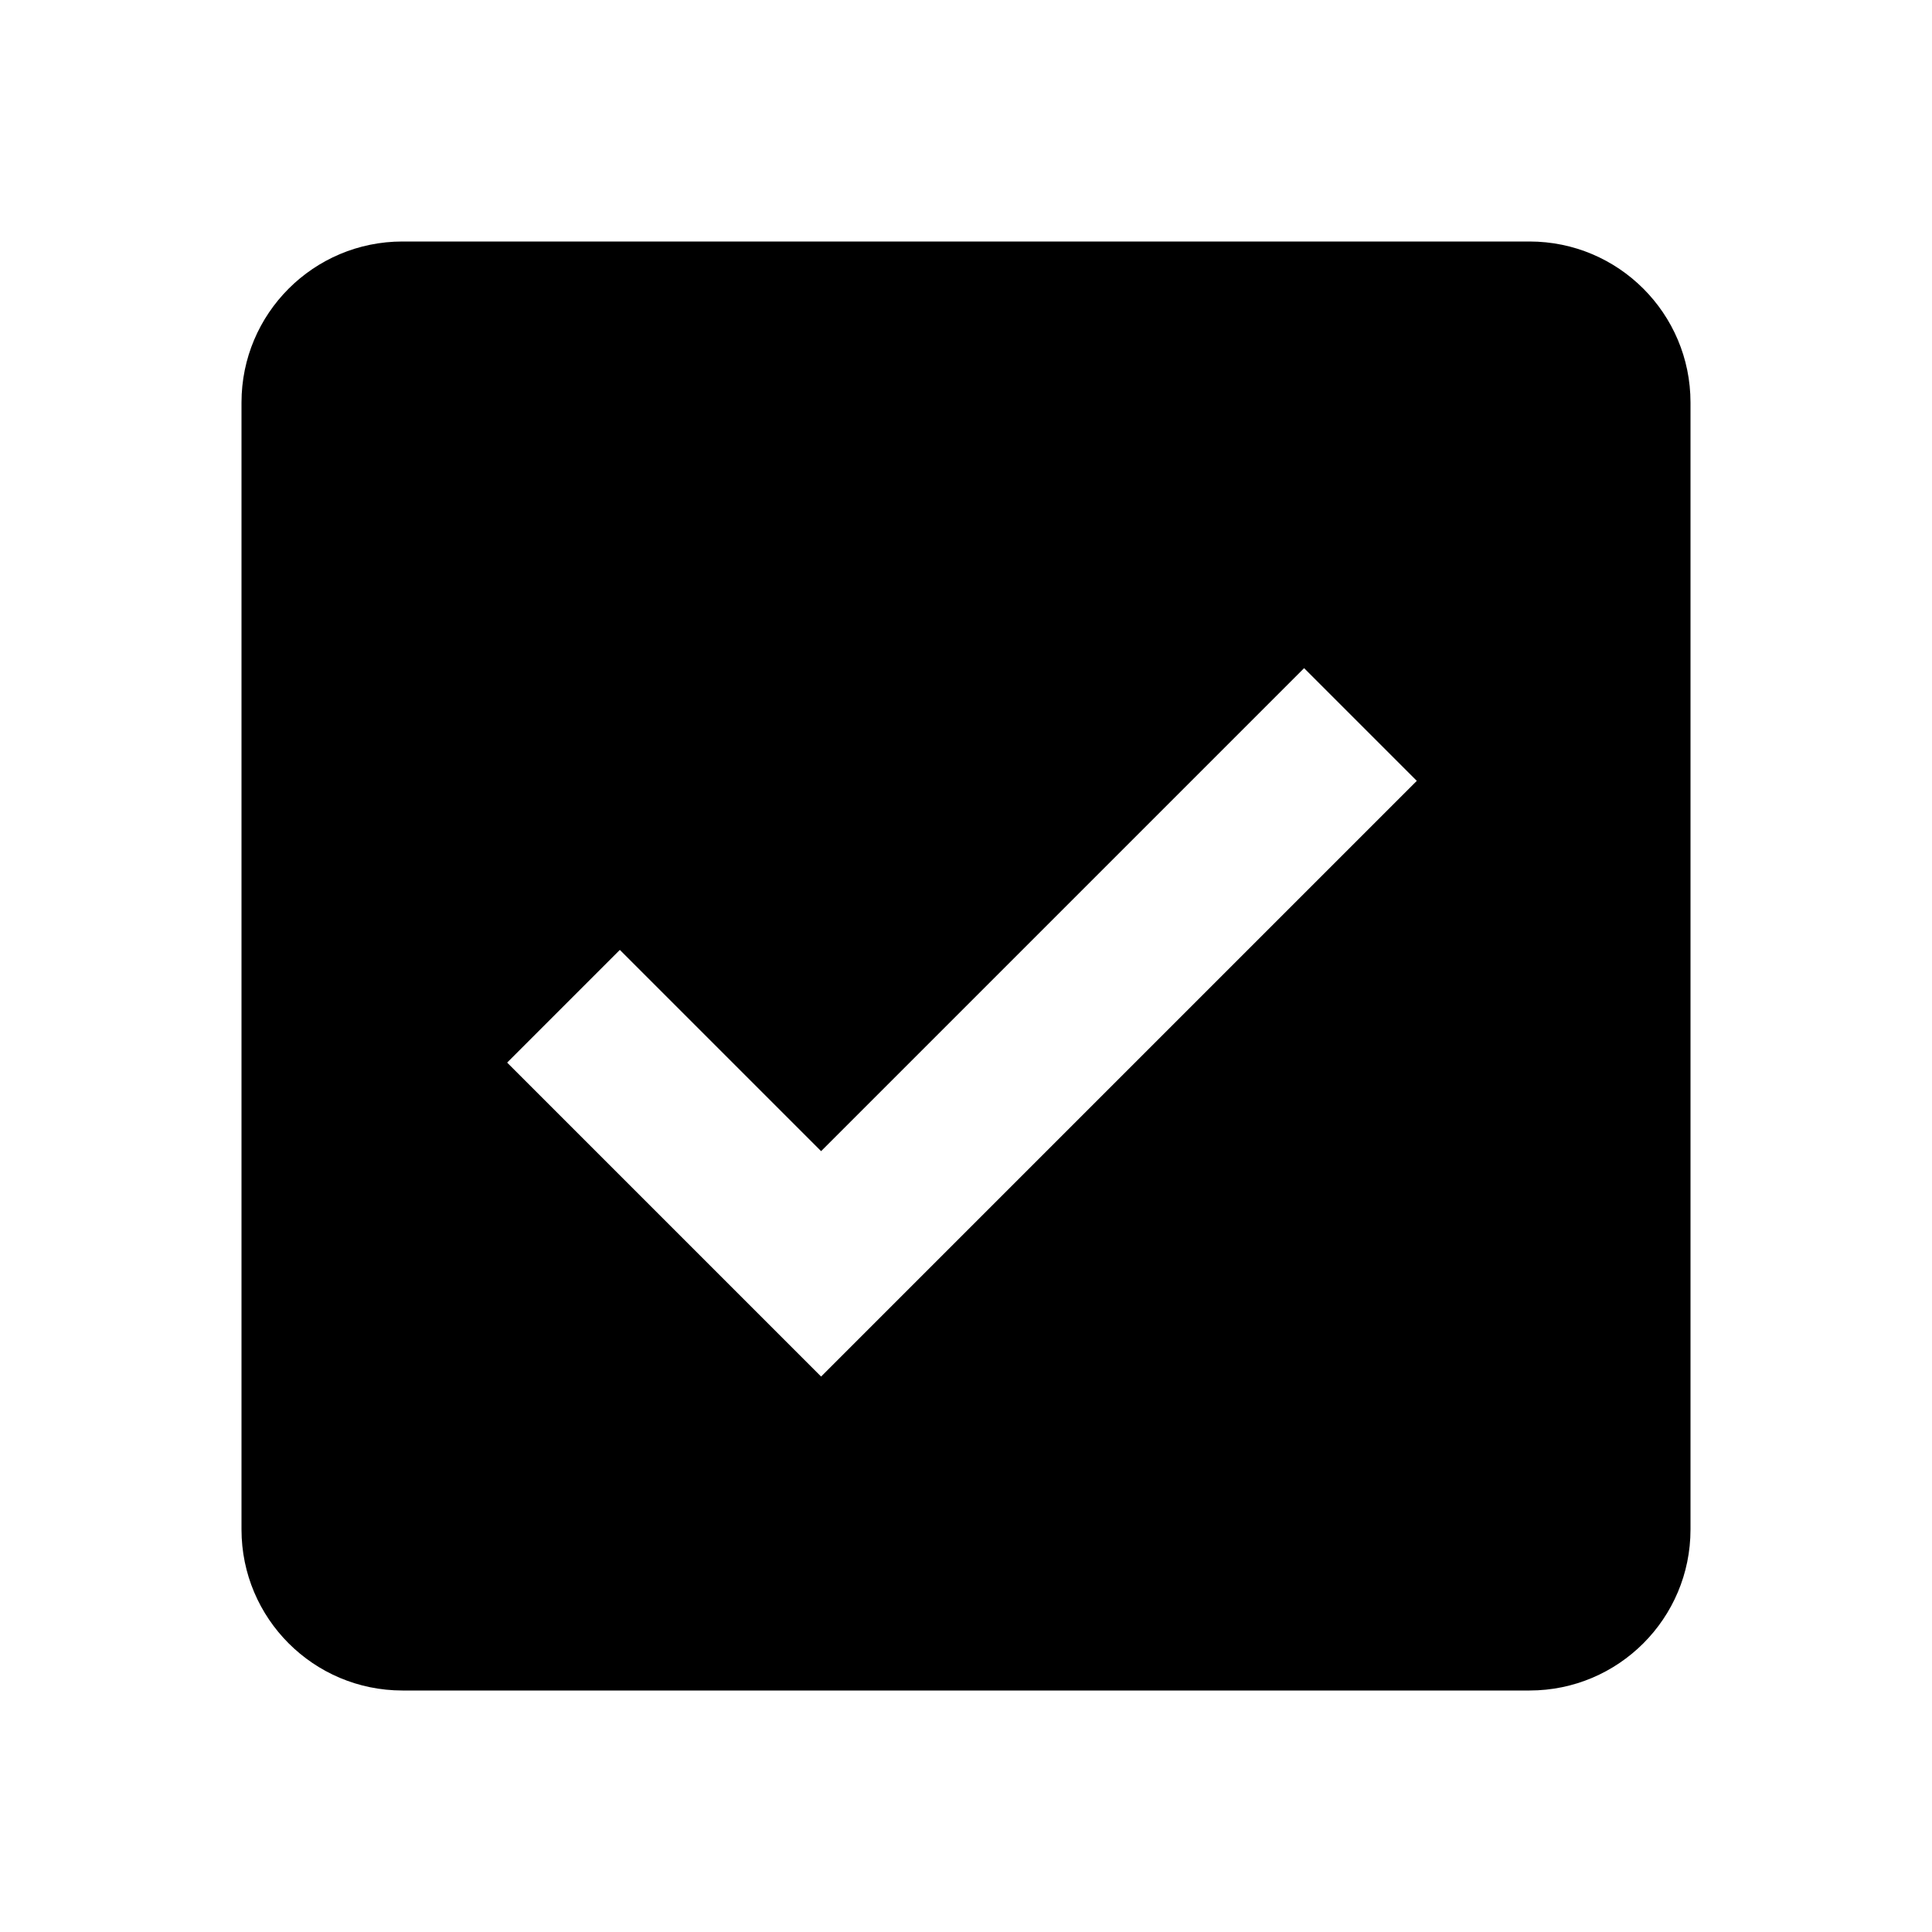
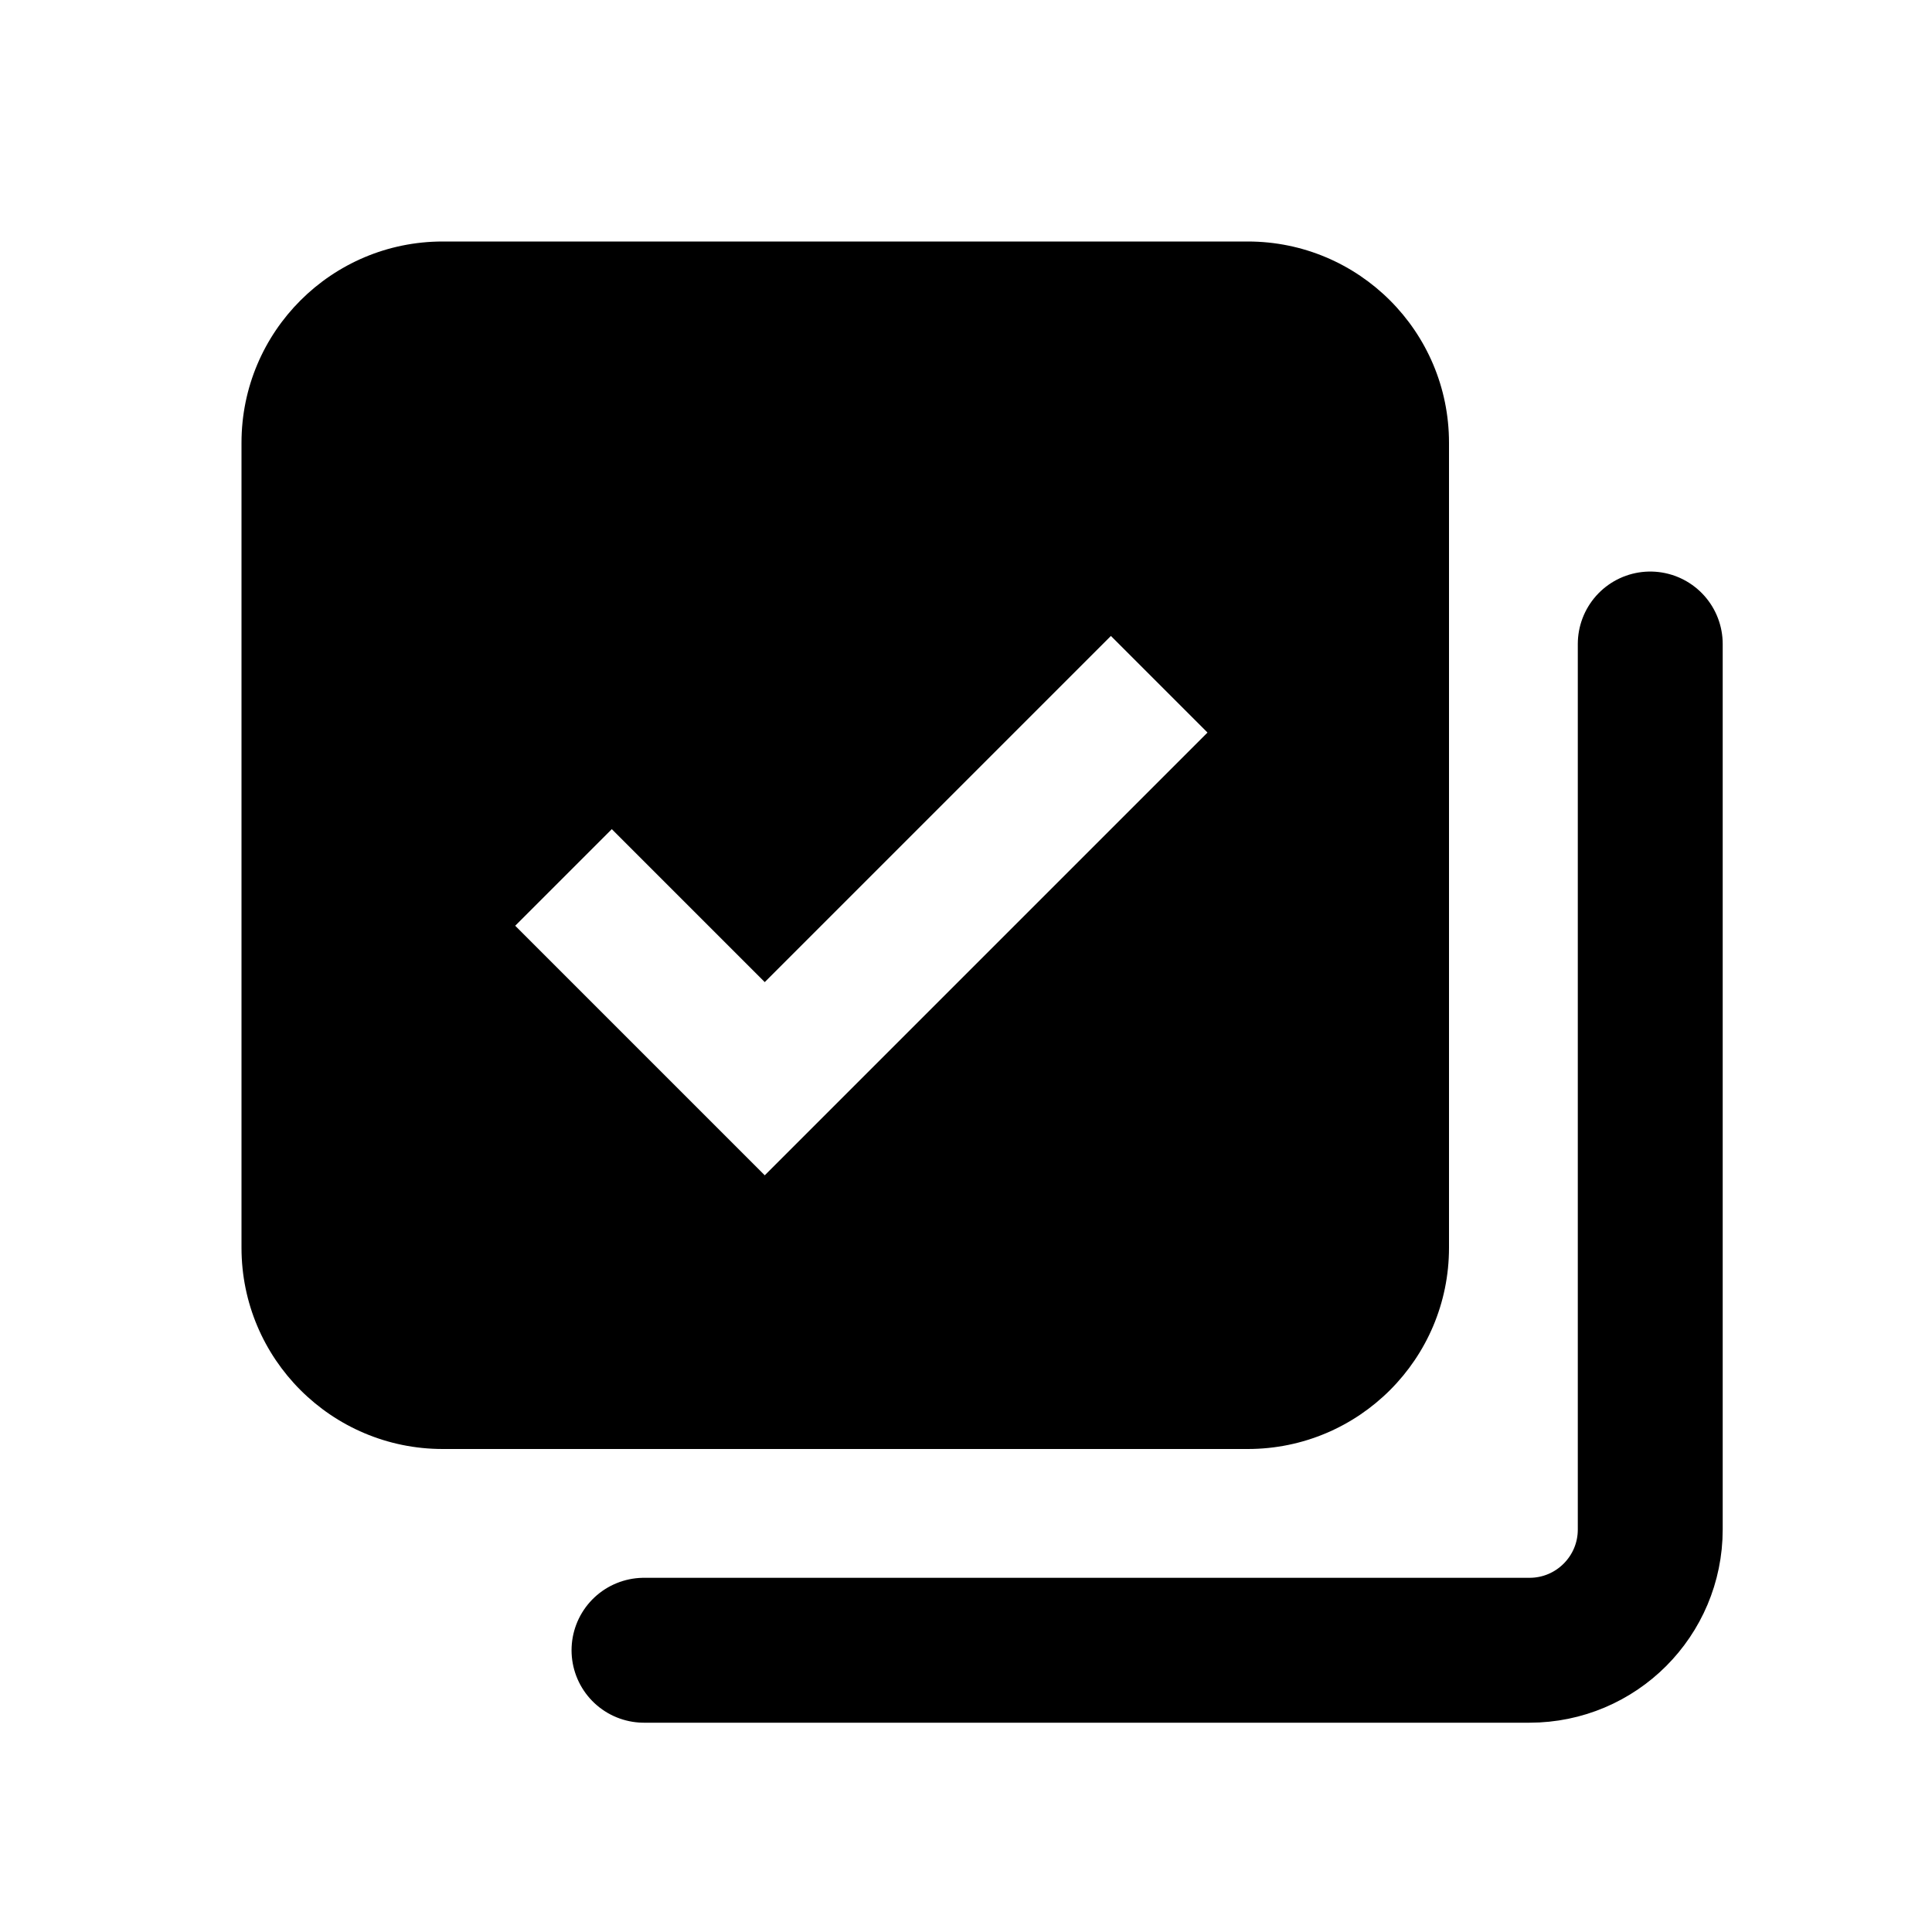
<svg xmlns="http://www.w3.org/2000/svg" width="24" height="24" viewBox="0 0 24 24">
-   <path fill="currentColor" fill-rule="evenodd" d="M5 3h14a2 2 0 0 1 2 2v14a2 2 0 0 1-2 2H5a2 2 0 0 1-2-2V5a2 2 0 0 1 2-2m11.2 5.3-6 6-2.5-2.5-1.4 1.4 3.9 3.9 7.4-7.4z" />
+   <path fill="currentColor" fill-rule="evenodd" d="M5.5 3h10A2.5 2.5 0 0 1 18 5.5v10a2.5 2.5 0 0 1-2.5 2.5h-10A2.5 2.5 0 0 1 3 15.5v-10A2.5 2.5 0 0 1 5.5 3m8.3 4.9-4.3 4.3-1.9-1.9-1.2 1.2 3.1 3.1 5.5-5.5z" />
+   <path fill="none" stroke="currentColor" stroke-width="1.8" stroke-linecap="round" d="M20.5 8v11a1.5 1.5 0 0 1-1.5 1.5H8" />
</svg>
